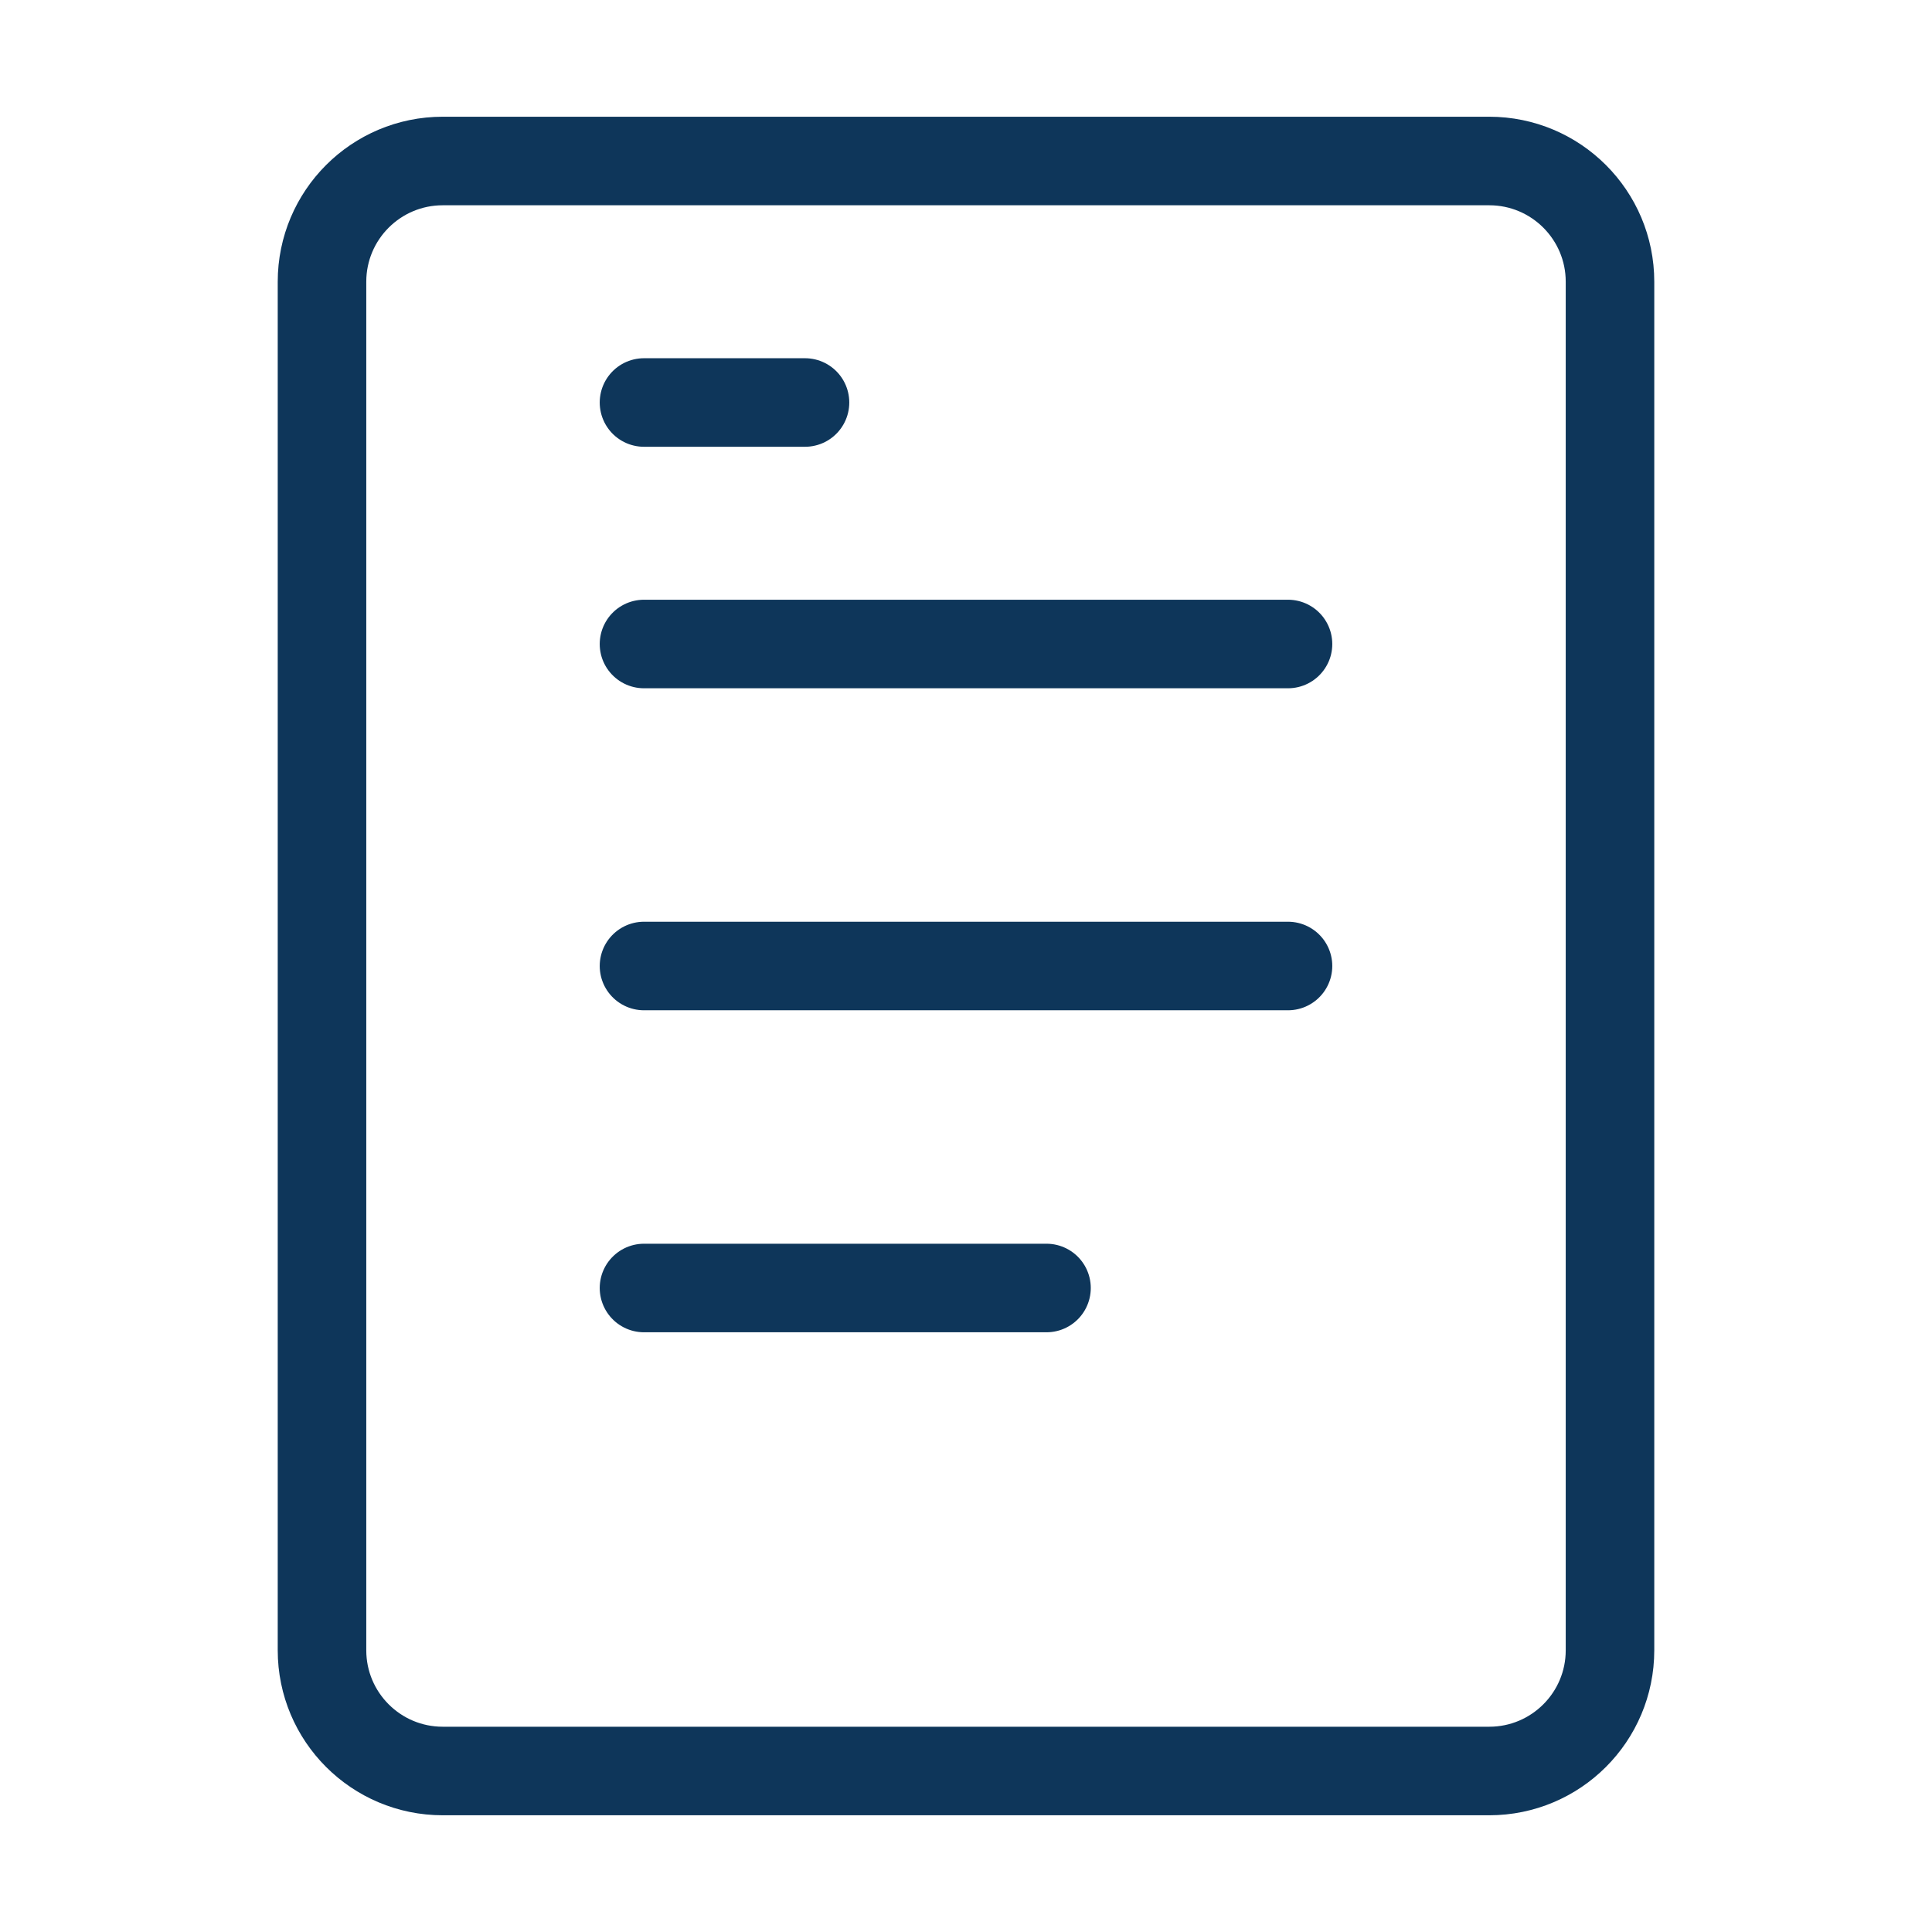
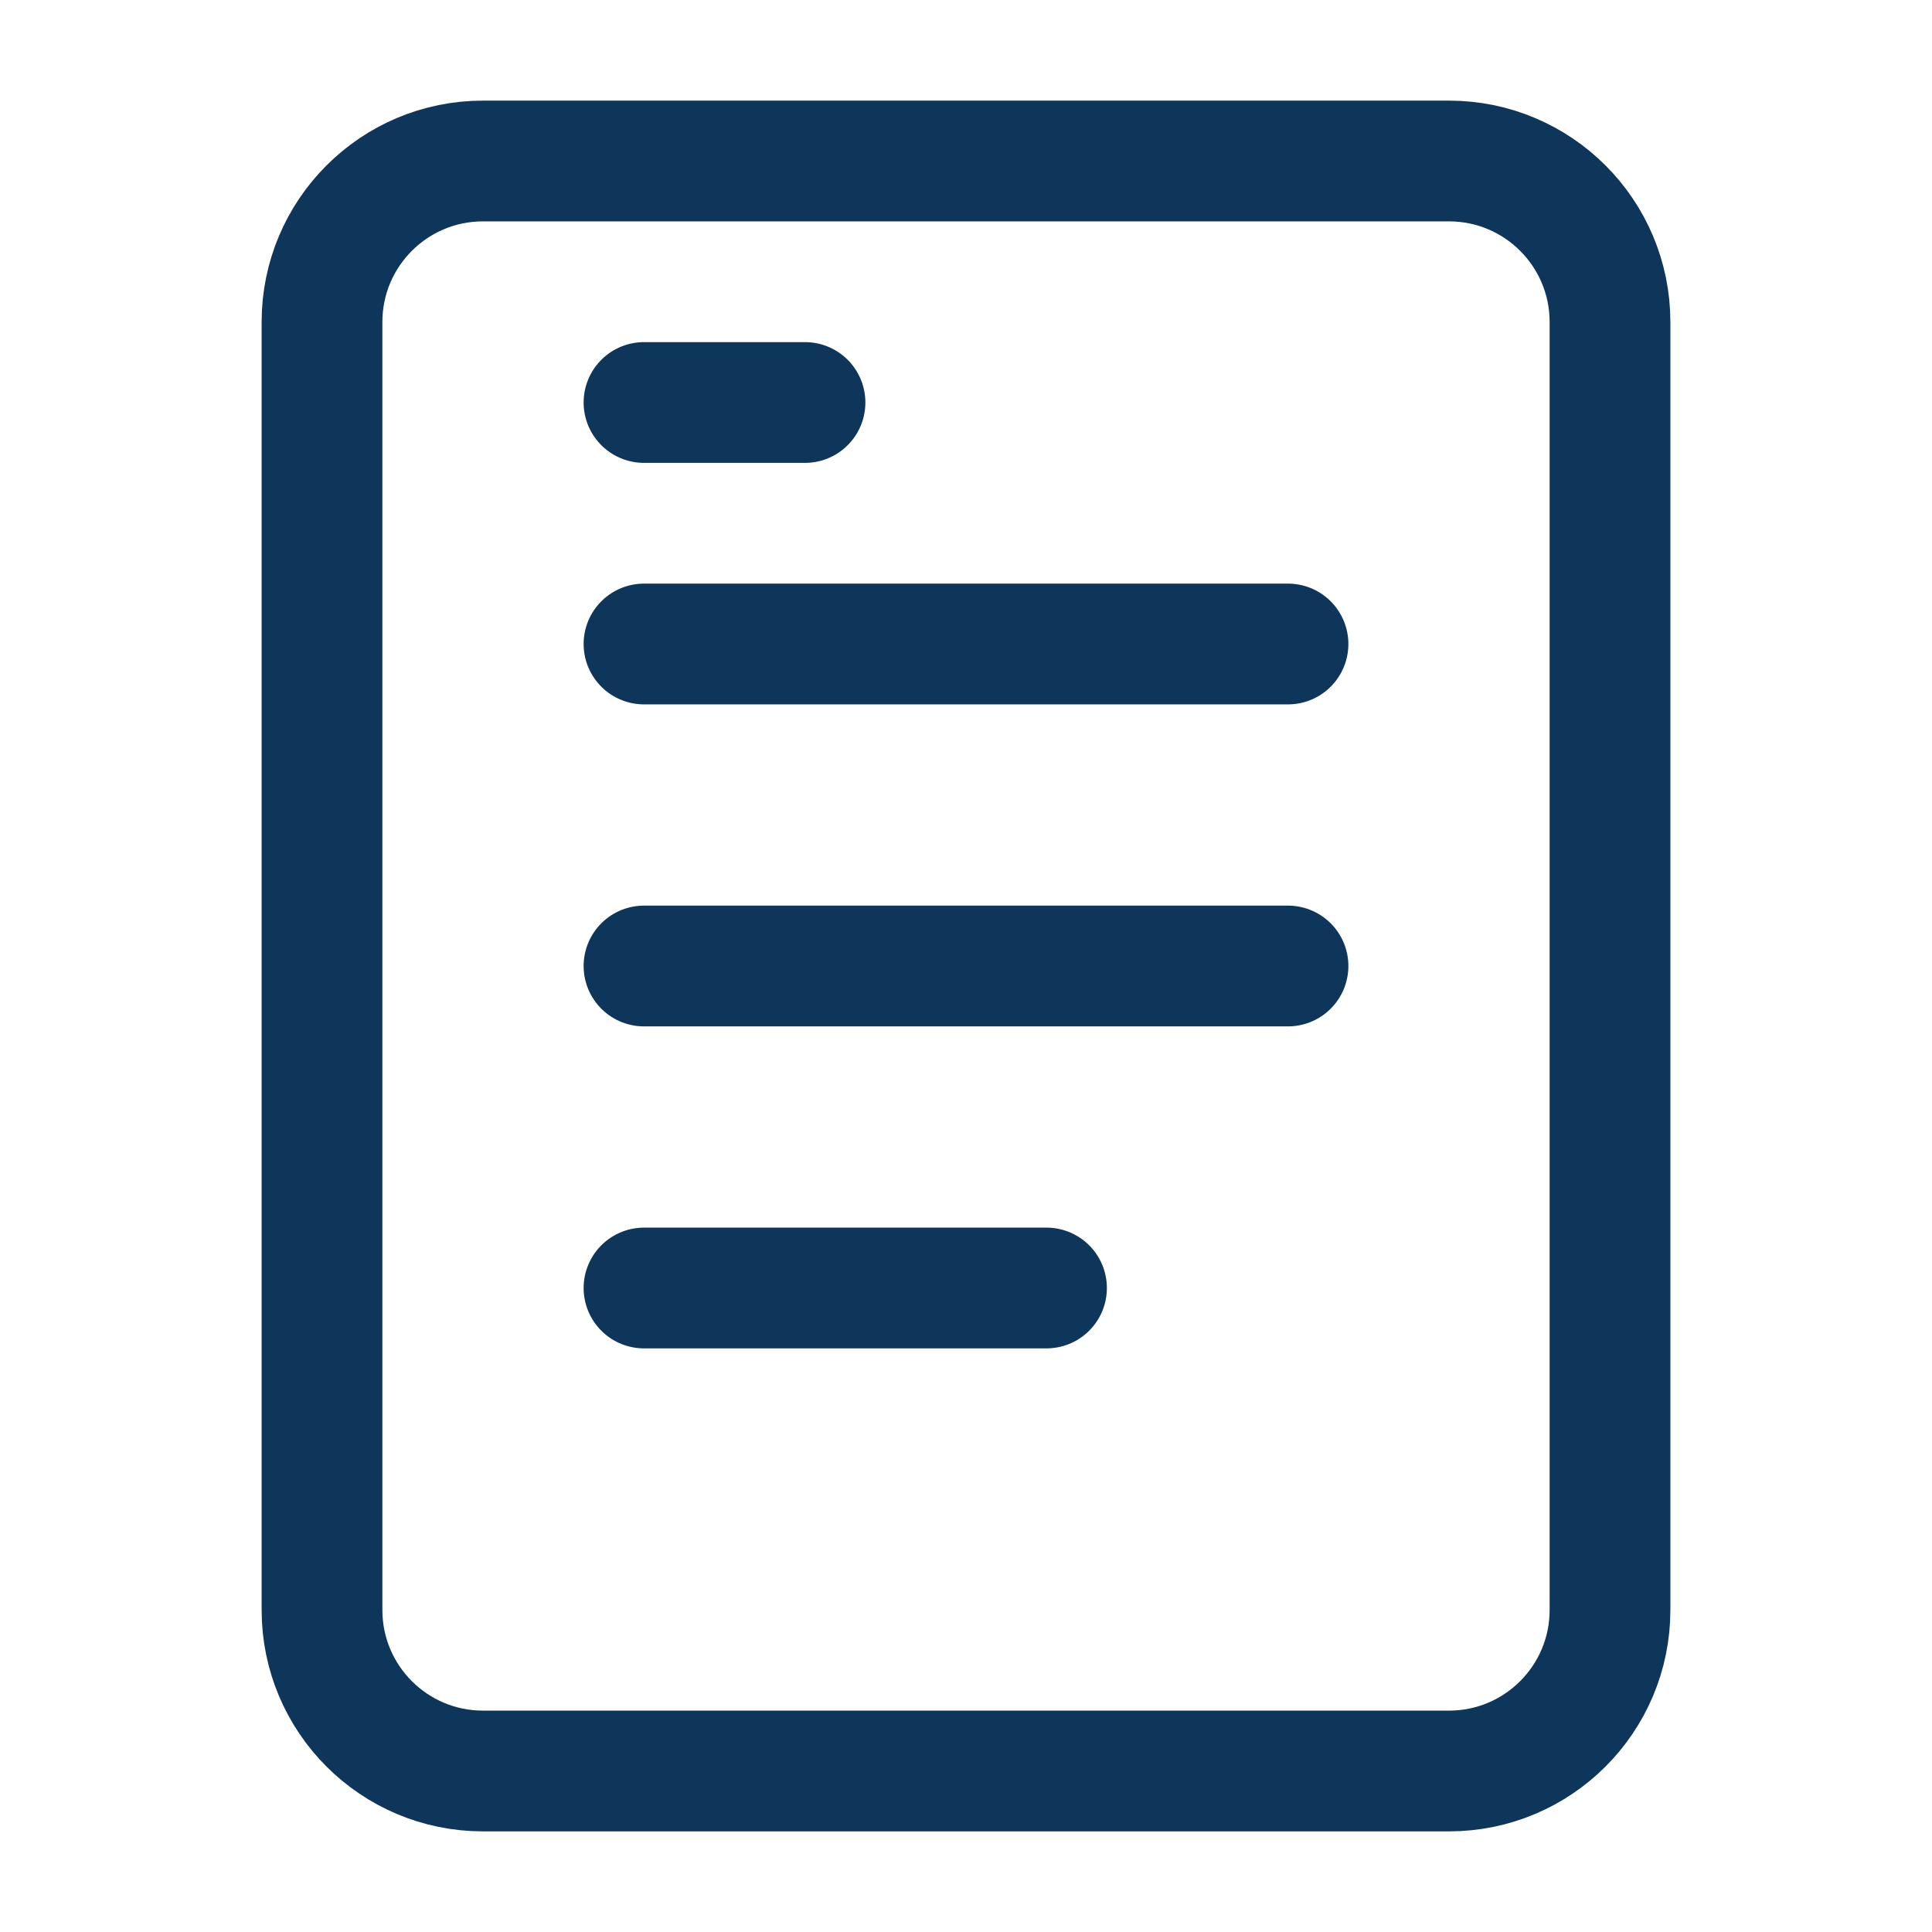
- <svg xmlns="http://www.w3.org/2000/svg" viewBox="0 0 48 48" fill="none" aria-hidden="true">
-   <rect x="8" y="4" width="32" height="40" rx="3" stroke="#0E365A" stroke-width="2.2" />
-   <path d="M16 16h16M16 24h16M16 32h10" stroke="#0E365A" stroke-width="2.2" stroke-linecap="round" />
-   <path d="M16 10h4" stroke="#0E365A" stroke-width="2.2" stroke-linecap="round" />
+ <svg xmlns="http://www.w3.org/2000/svg" viewBox="0 0 24 24" fill="none">
+   <rect x="4" y="2" width="16" height="20" rx="2" stroke="#0E365A" stroke-width="1.5" />
+   <path d="M8 8h8M8 12h8M8 16h5" stroke="#0E365A" stroke-width="1.5" stroke-linecap="round" />
+   <path d="M8 5h2" stroke="#0E365A" stroke-width="1.5" stroke-linecap="round" />
</svg>
